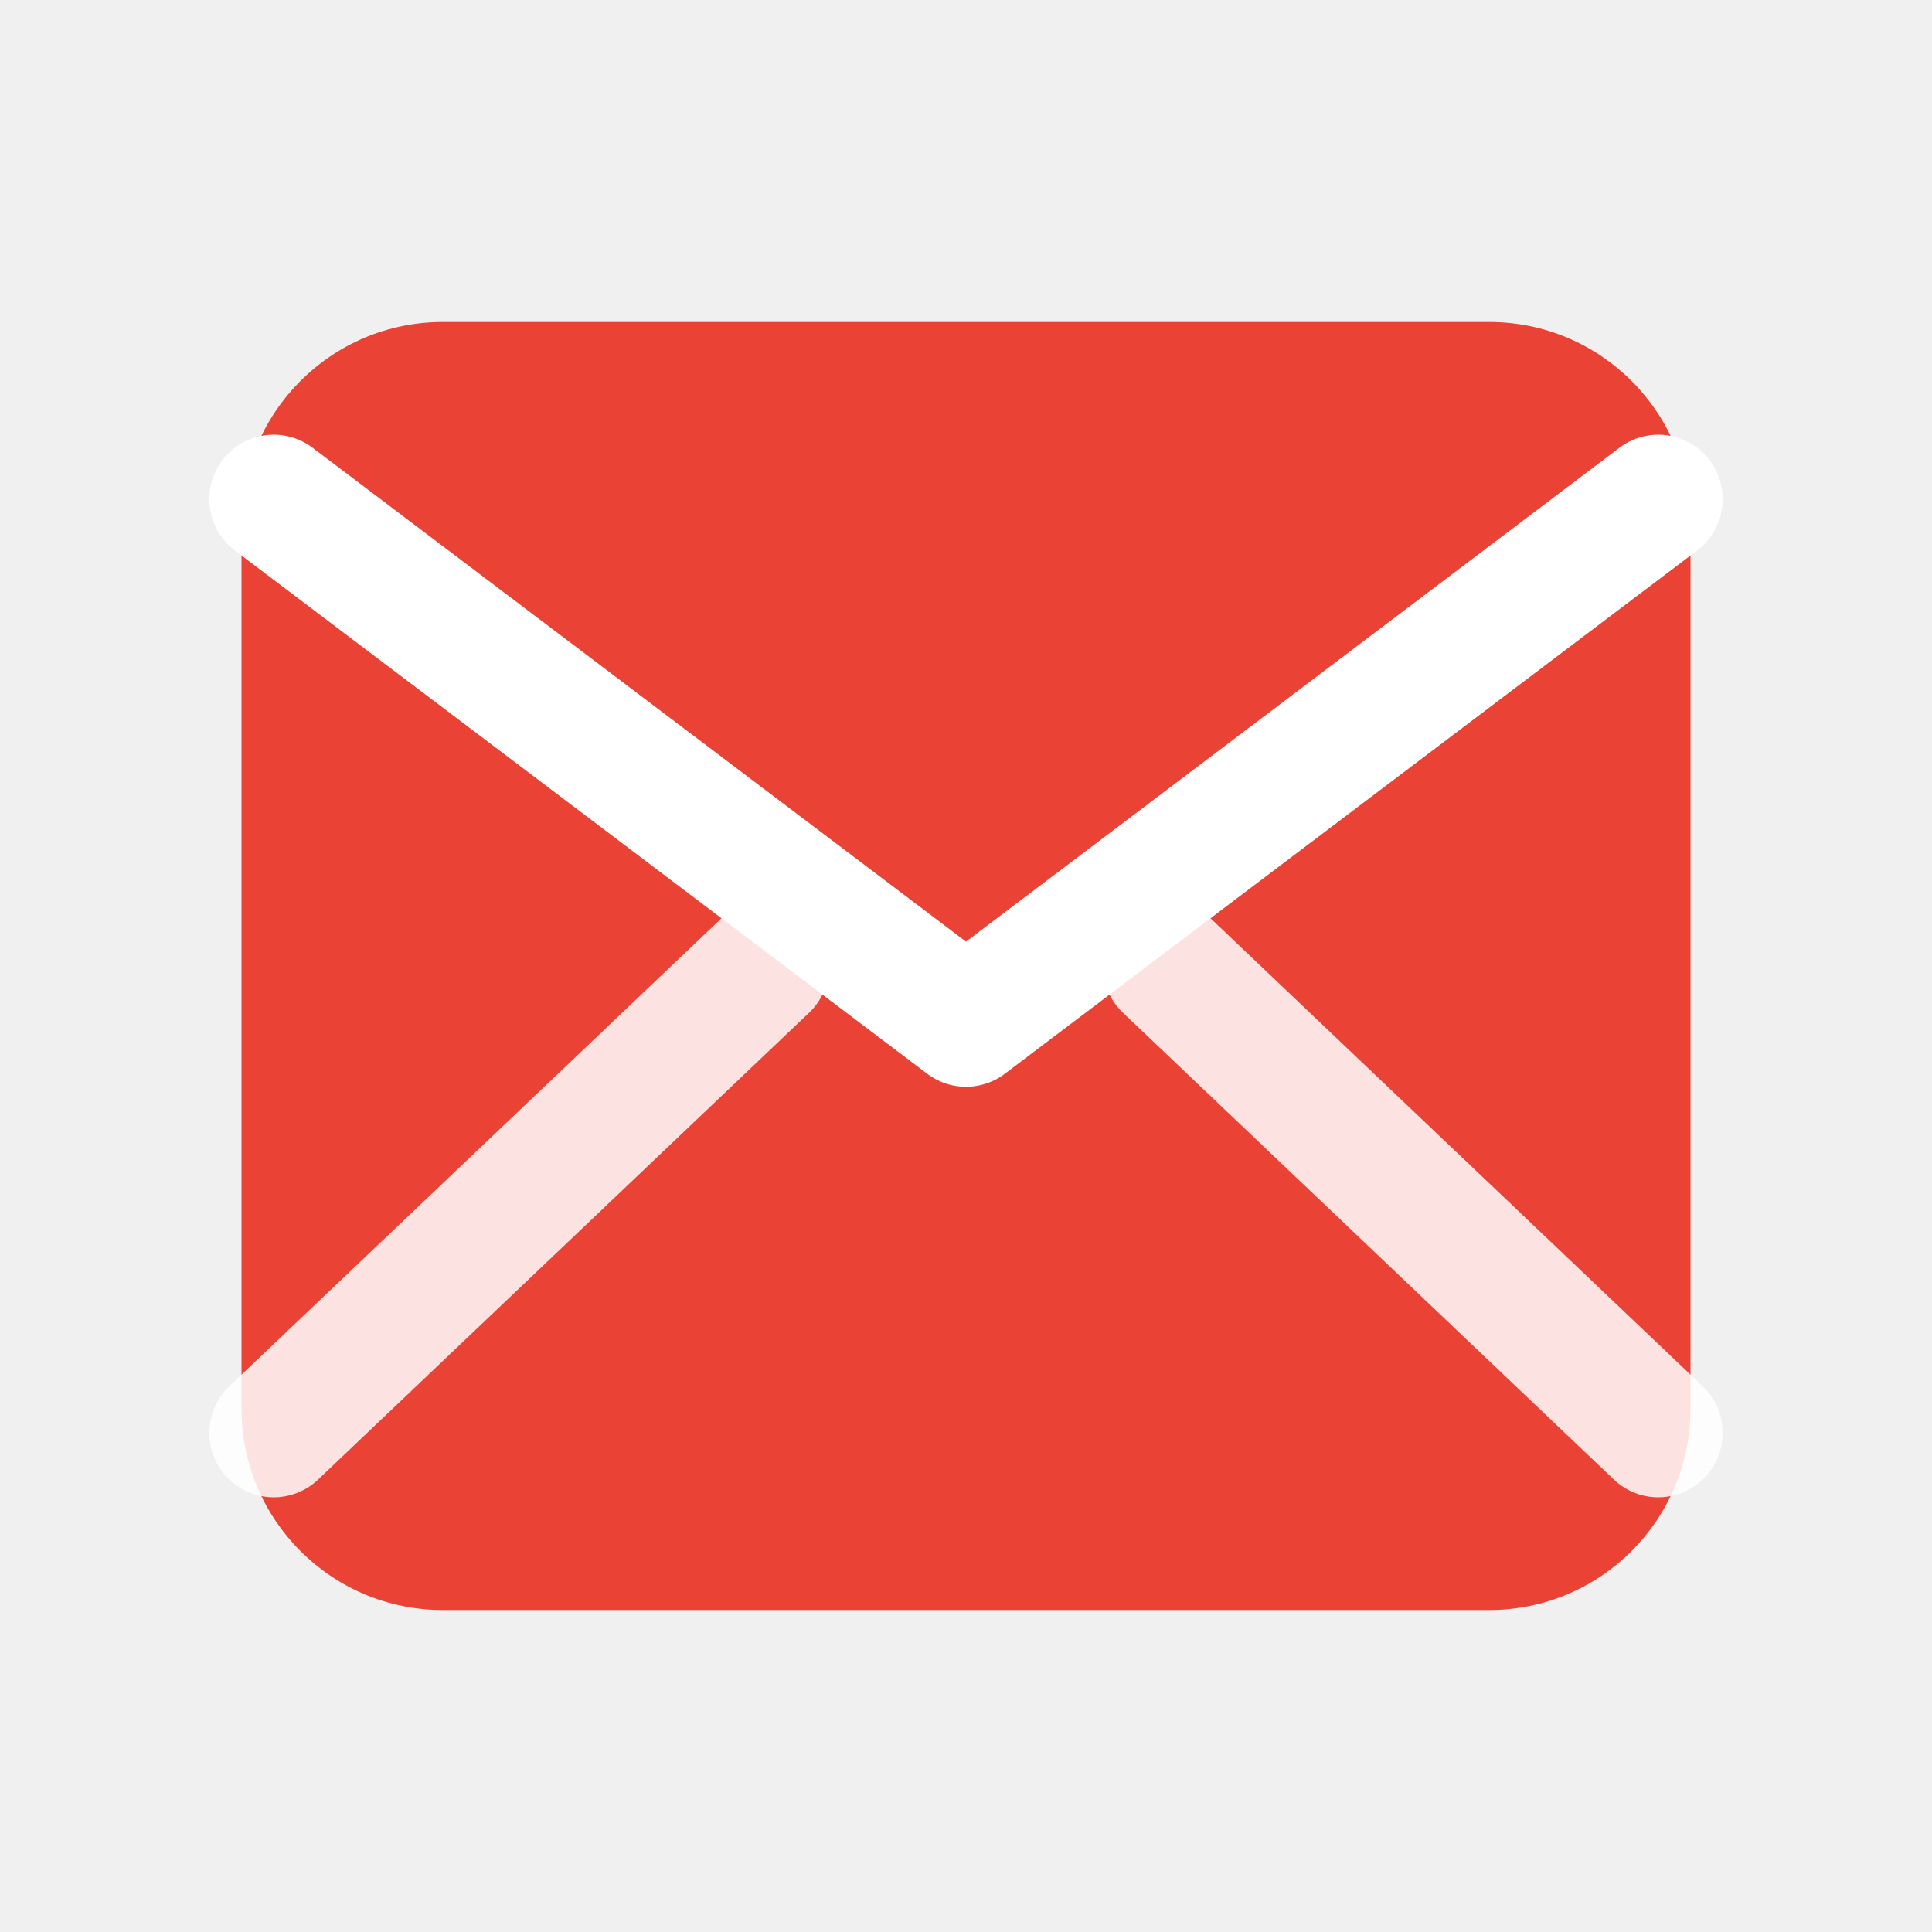
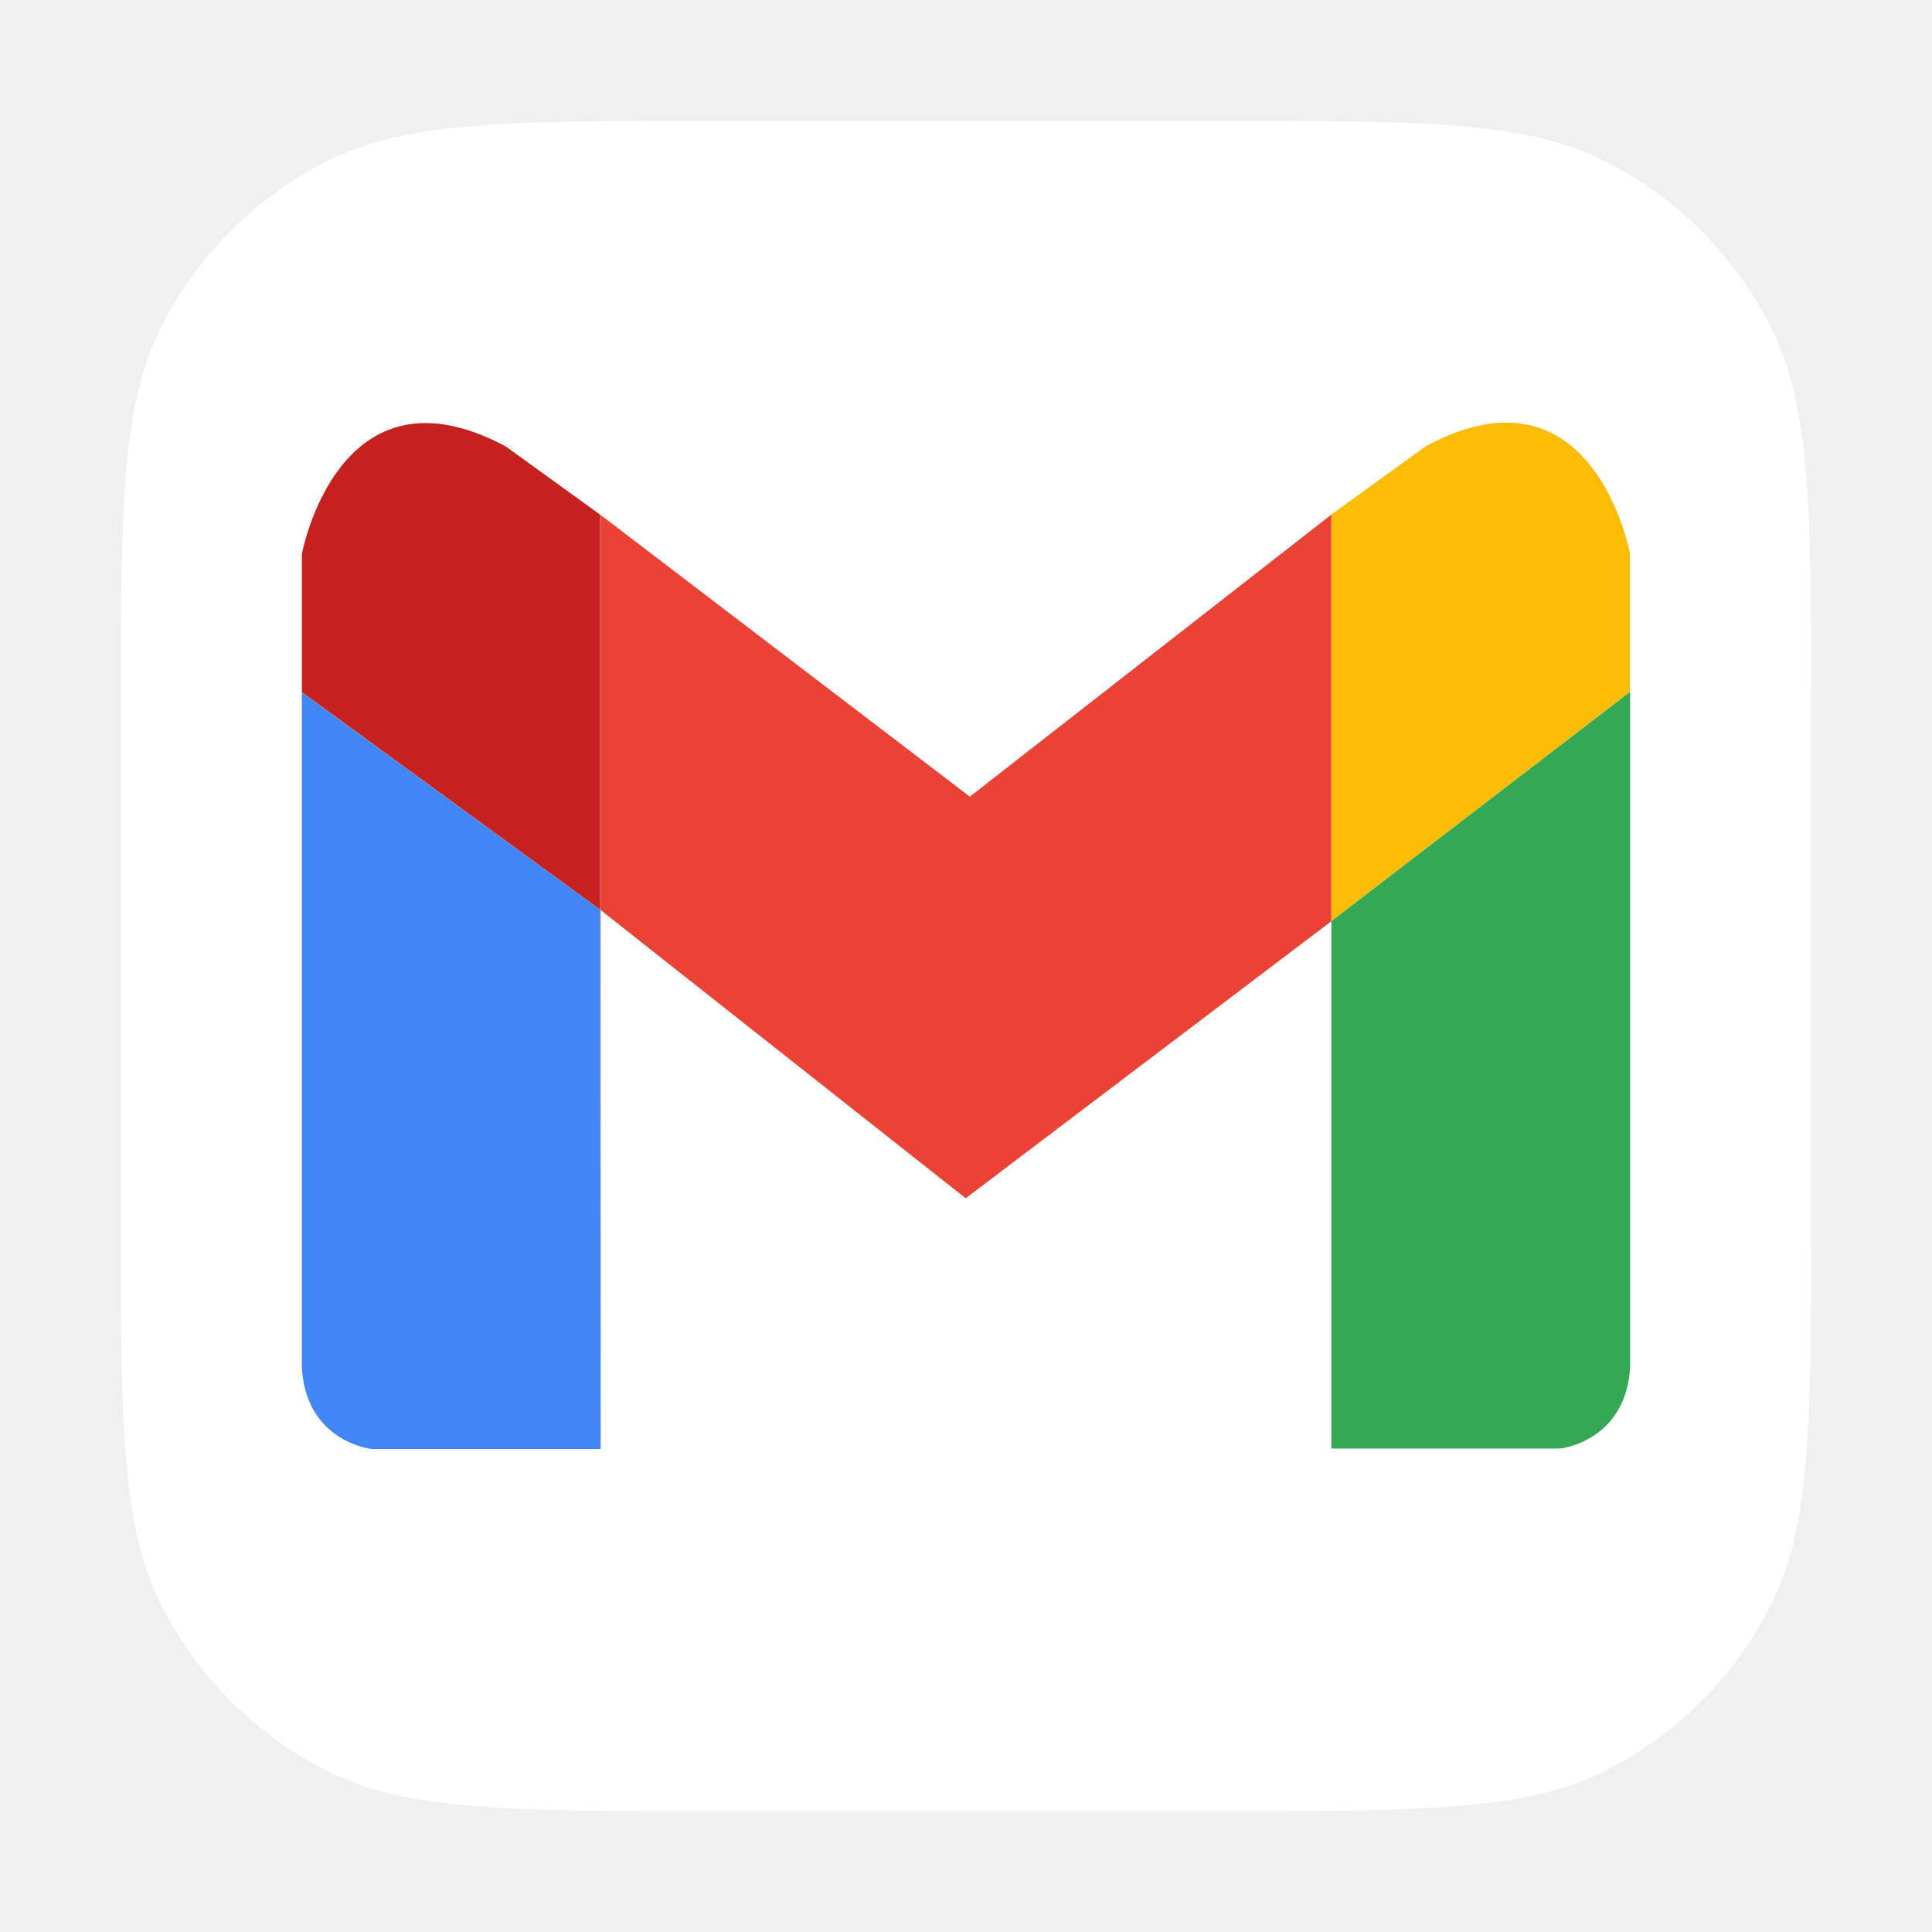
- <svg xmlns="http://www.w3.org/2000/svg" viewBox="0 0 24 24" width="24" height="24" fill="none">
-   <path d="M3 6.5A2.5 2.5 0 0 1 5.5 4h13A2.5 2.5 0 0 1 21 6.5v11A2.5 2.5 0 0 1 18.5 20h-13A2.5 2.5 0 0 1 3 17.5v-11Z" fill="#EA4335" />
-   <path d="M3.4 6.2 12 12.7l8.6-6.5" stroke="#ffffff" stroke-width="1.6" stroke-linecap="round" stroke-linejoin="round" fill="none" />
-   <path d="M3.4 17.8 9.5 12" stroke="#ffffff" stroke-width="1.6" stroke-linecap="round" stroke-linejoin="round" fill="none" opacity="0.85" />
-   <path d="M20.6 17.8 14.5 12" stroke="#ffffff" stroke-width="1.6" stroke-linecap="round" stroke-linejoin="round" fill="none" opacity="0.85" />
+ <svg xmlns="http://www.w3.org/2000/svg" width="800px" height="800px" viewBox="0 0 32 32" fill="none">
+   <path d="M2 11.956C2 8.471 2 6.728 2.678 5.397C3.275 4.227 4.227 3.275 5.397 2.678C6.728 2 8.471 2 11.956 2H20.044C23.529 2 25.272 2 26.603 2.678C27.773 3.275 28.725 4.227 29.322 5.397C30 6.728 30 8.471 30 11.956V20.044C30 23.529 30 25.272 29.322 26.603C28.725 27.773 27.773 28.725 26.603 29.322C25.272 30 23.529 30 20.044 30H11.956C8.471 30 6.728 30 5.397 29.322C4.227 28.725 3.275 27.773 2.678 26.603C2 25.272 2 23.529 2 20.044V11.956Z" fill="white" />
+   <path d="M22.052 8.523L16.064 13.195L9.94 8.523V8.524L9.948 8.531V15.073L15.995 19.847L22.052 15.258V8.523Z" fill="#EA4335" />
+   <path d="M23.623 7.386L22.051 8.523V15.258L26.998 11.459V9.171C26.998 9.171 26.398 5.903 23.623 7.386Z" fill="#FBBC05" />
+   <path d="M22.051 15.258V23.992H25.843C25.843 23.992 26.922 23.881 27 22.651V11.459L22.051 15.258Z" fill="#34A853" />
+   <path d="M9.948 24V15.073L9.94 15.067L9.948 24Z" fill="#C5221F" />
+   <path d="M9.94 8.524L8.376 7.394C5.602 5.91 5 9.177 5 9.177V11.465L9.94 15.067V8.524Z" fill="#C5221F" />
+   <path d="M9.94 8.524V15.067L9.948 15.073V8.531L9.94 8.524Z" fill="#C5221F" />
+   <path d="M5 11.467V22.659C5.076 23.89 6.157 24 6.157 24H9.949L9.94 15.067L5 11.467Z" fill="#4285F4" />
</svg>
